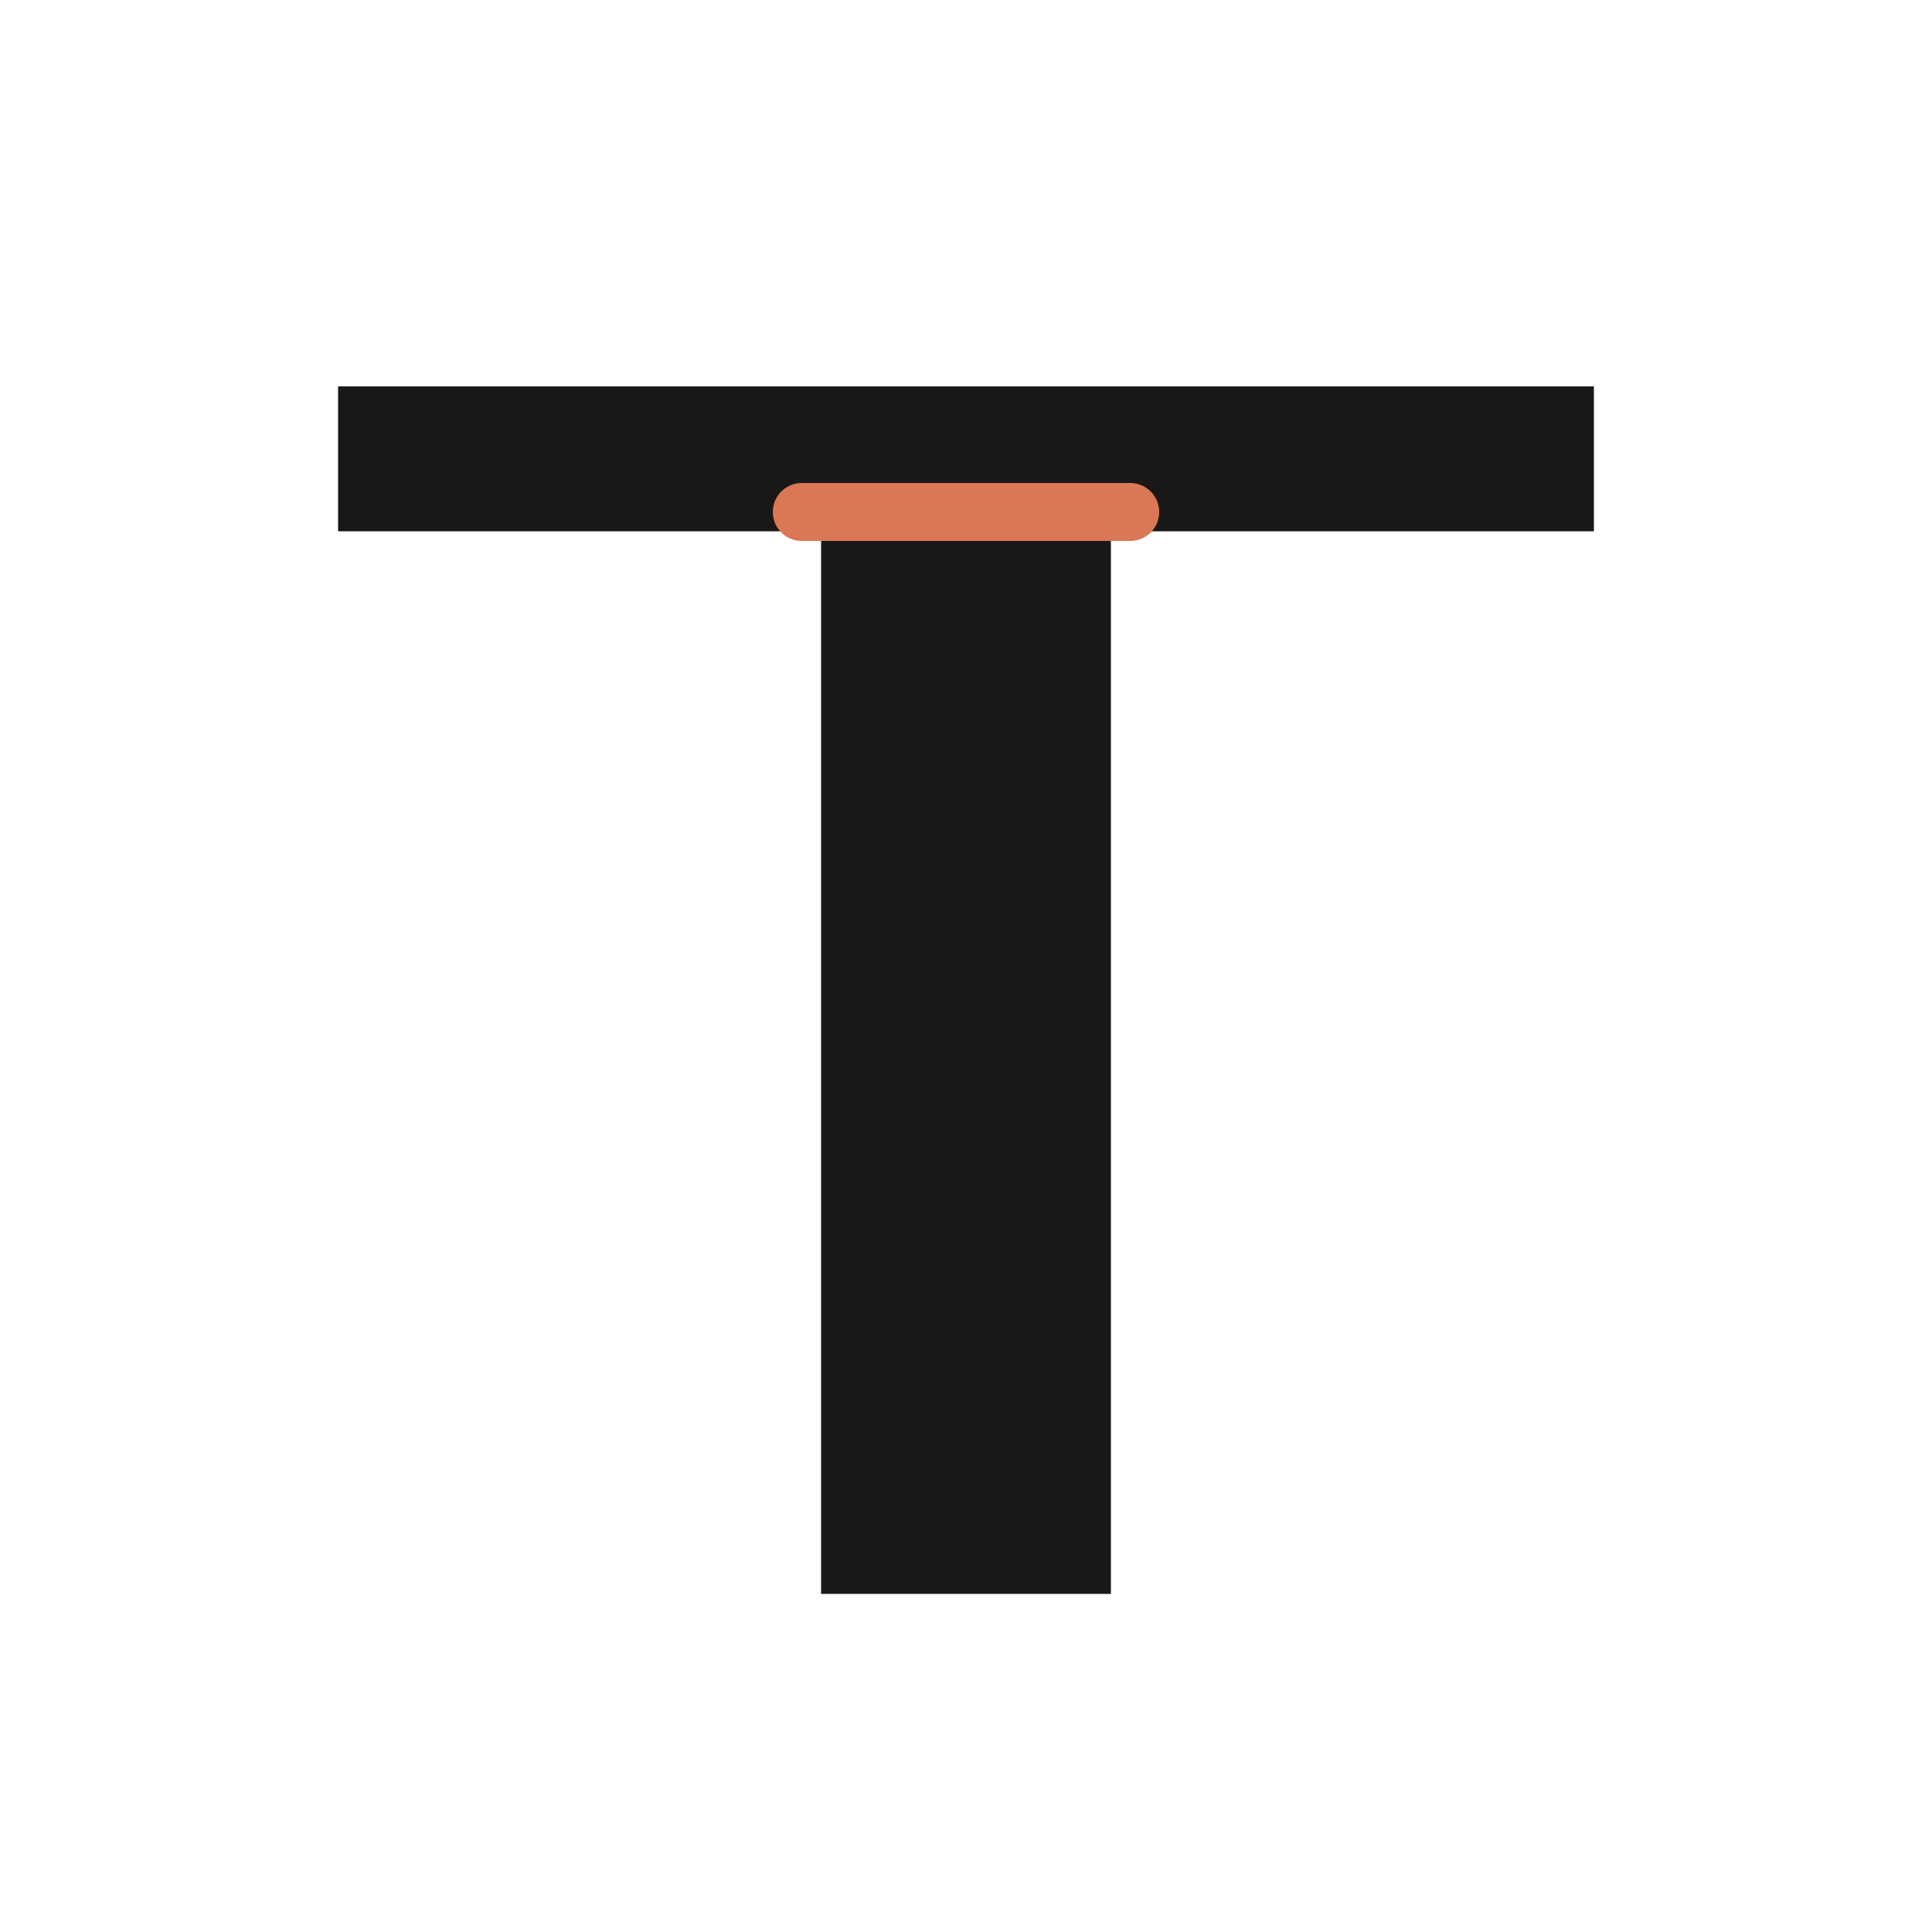
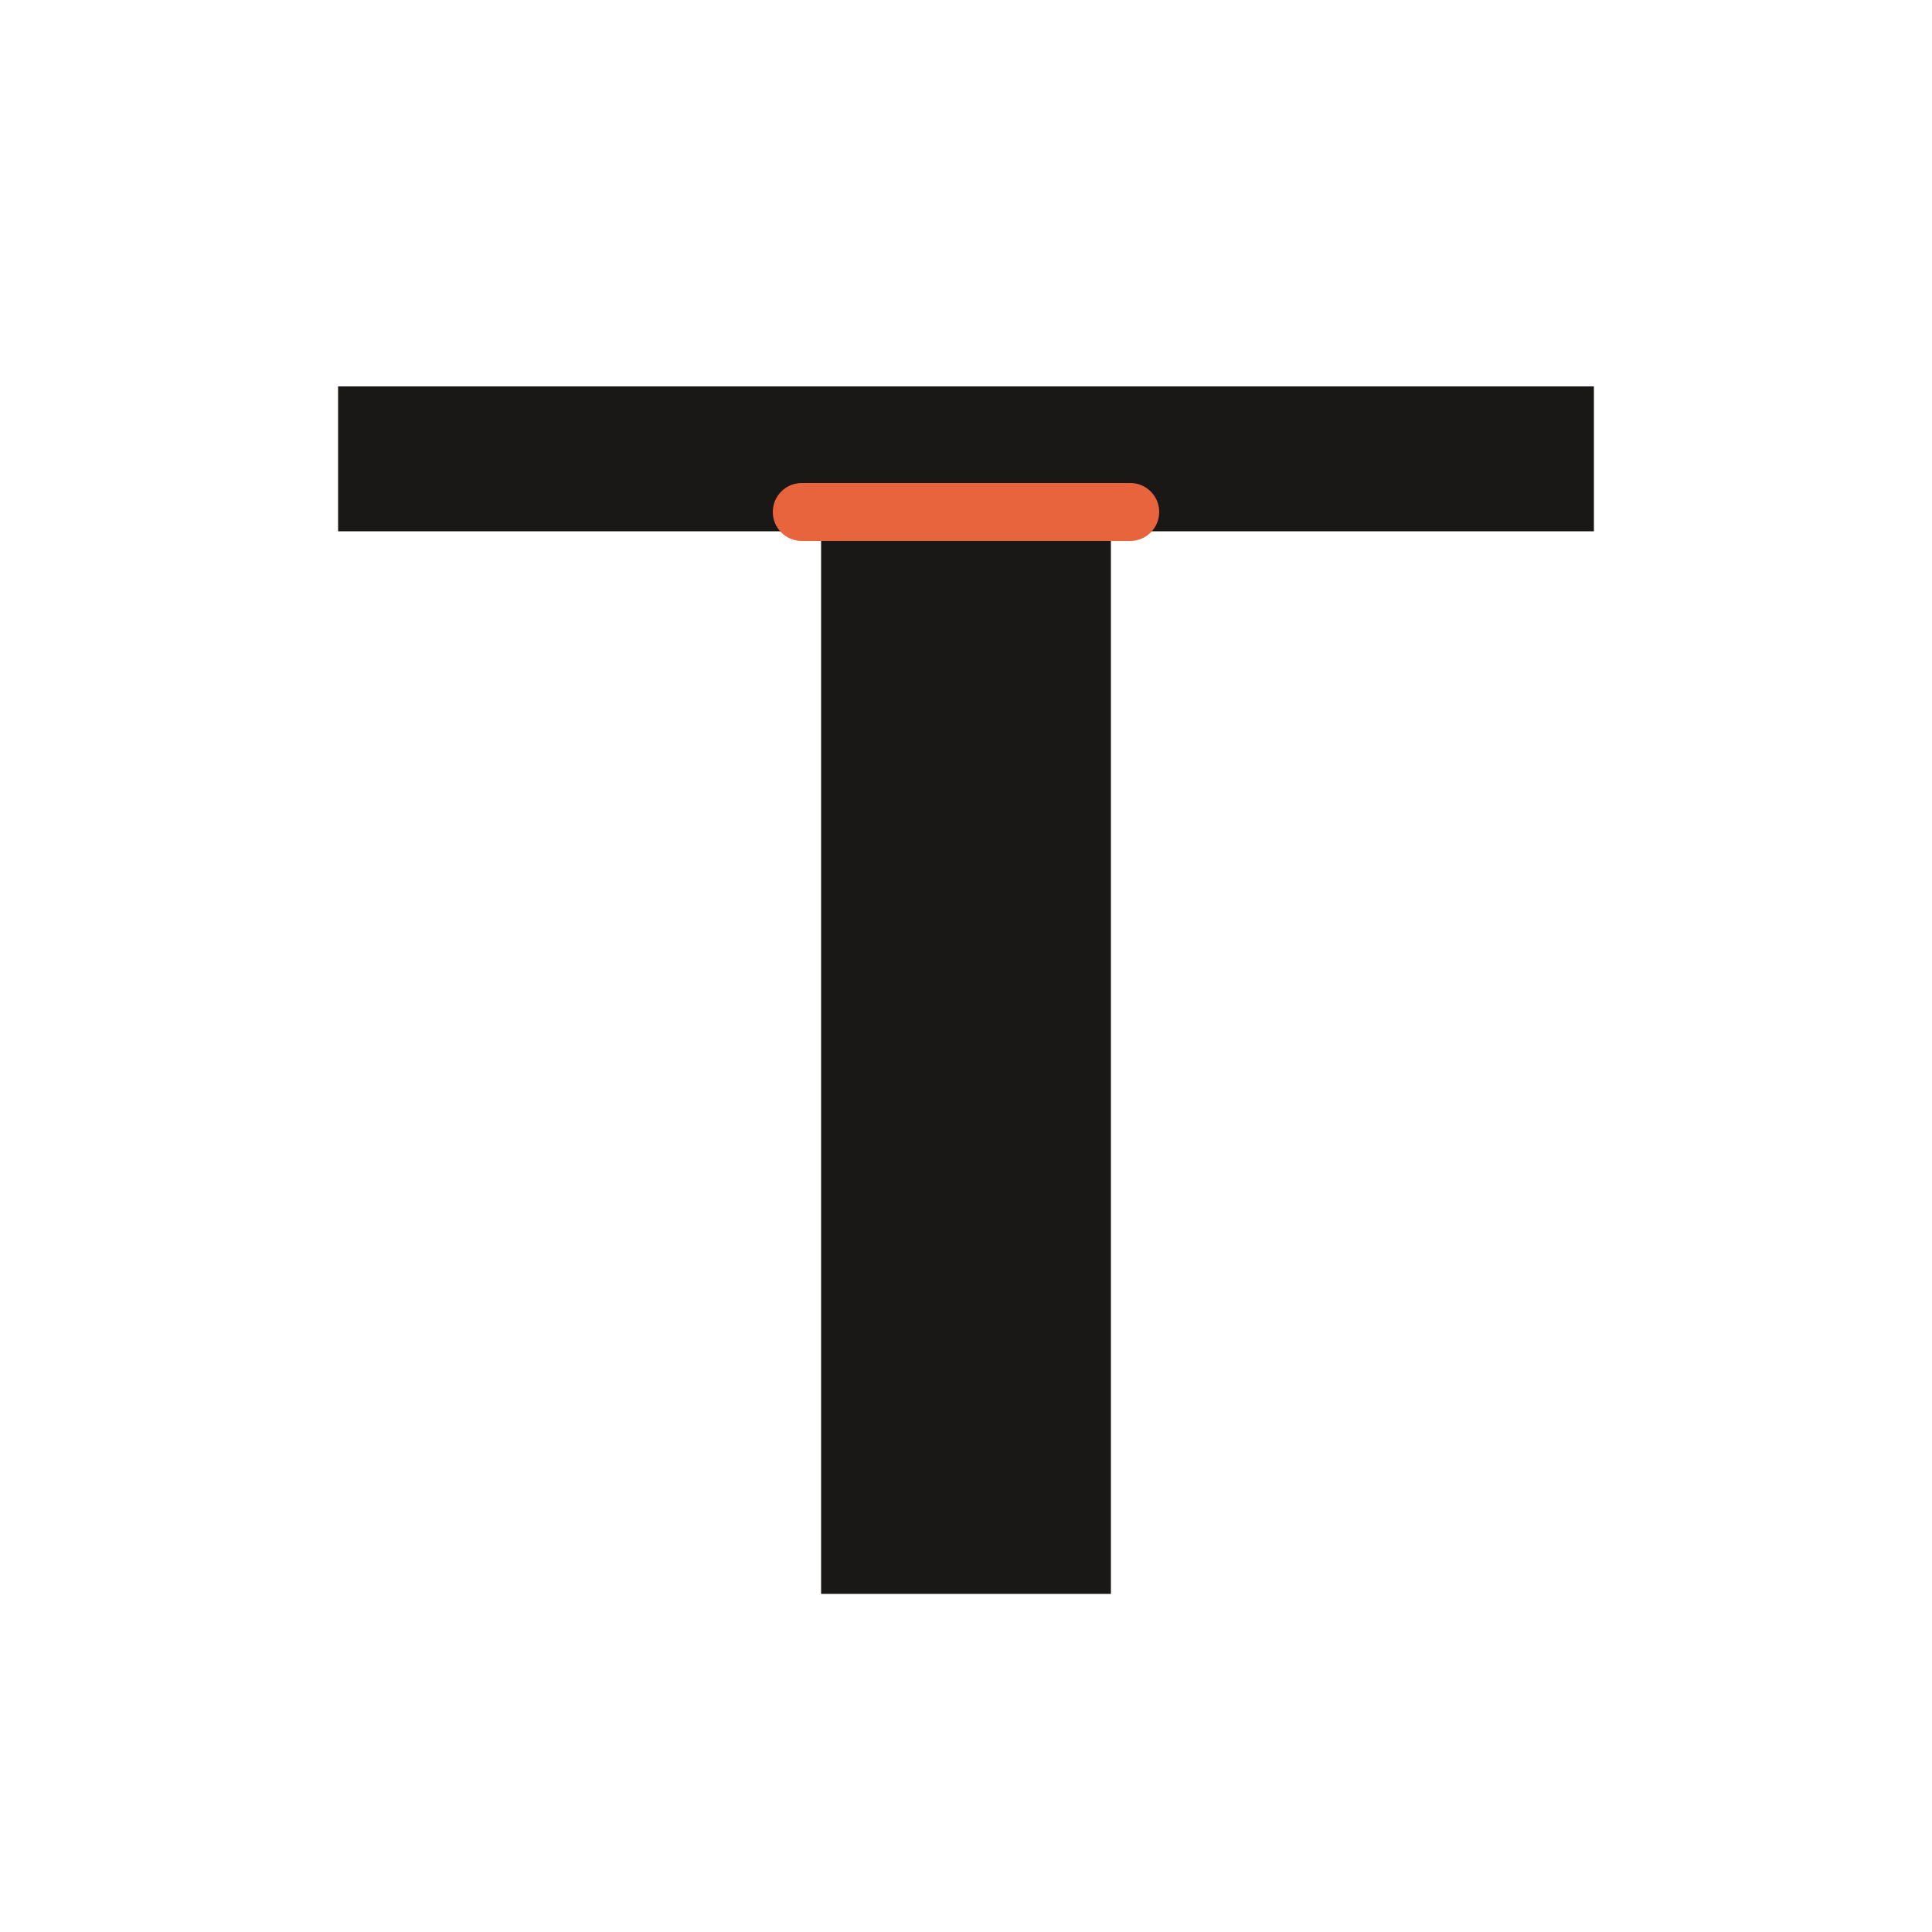
<svg xmlns="http://www.w3.org/2000/svg" width="200" height="200" viewBox="0 0 200 200">
  <path d="M35 40 L165 40 L165 55 L115 55 L115 165 L85 165 L85 55 L35 55 Z" fill="#1A1816" />
-   <rect x="80" y="50" width="40" height="6" rx="3" fill="#D97757" />
+   <rect x="80" y="50" width="40" height="6" rx="3" fill="#E8643C" />
</svg>
